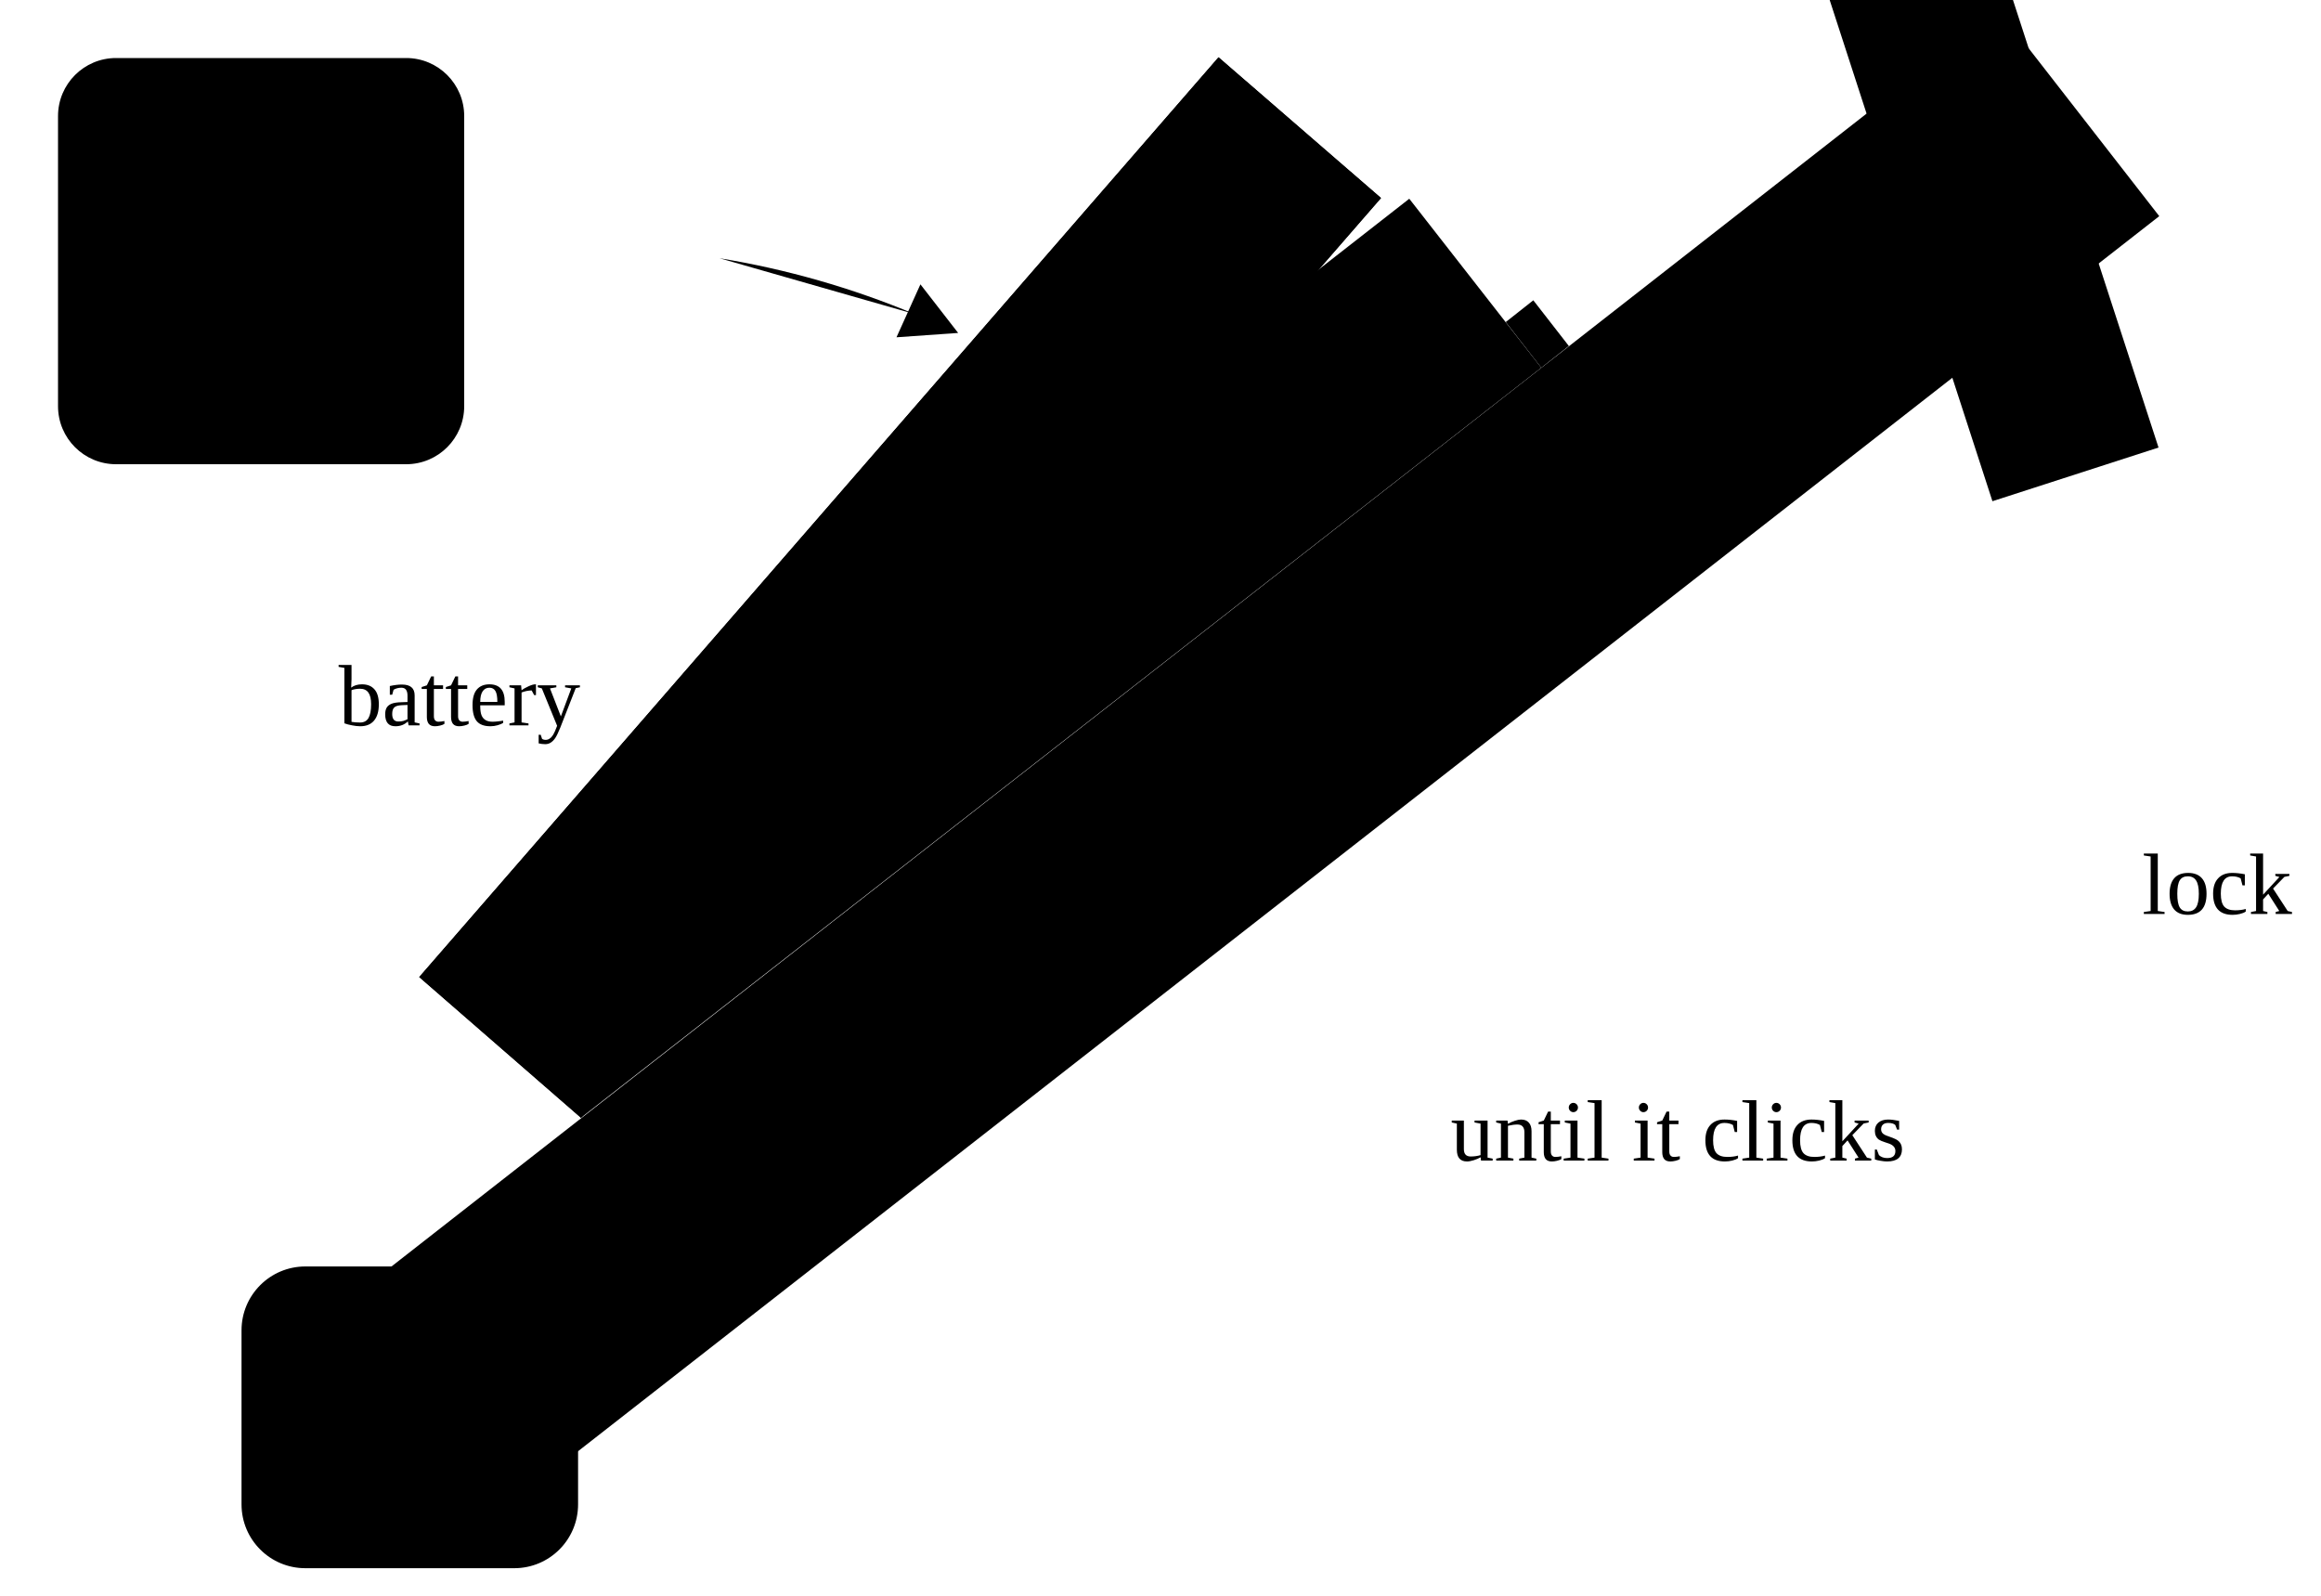
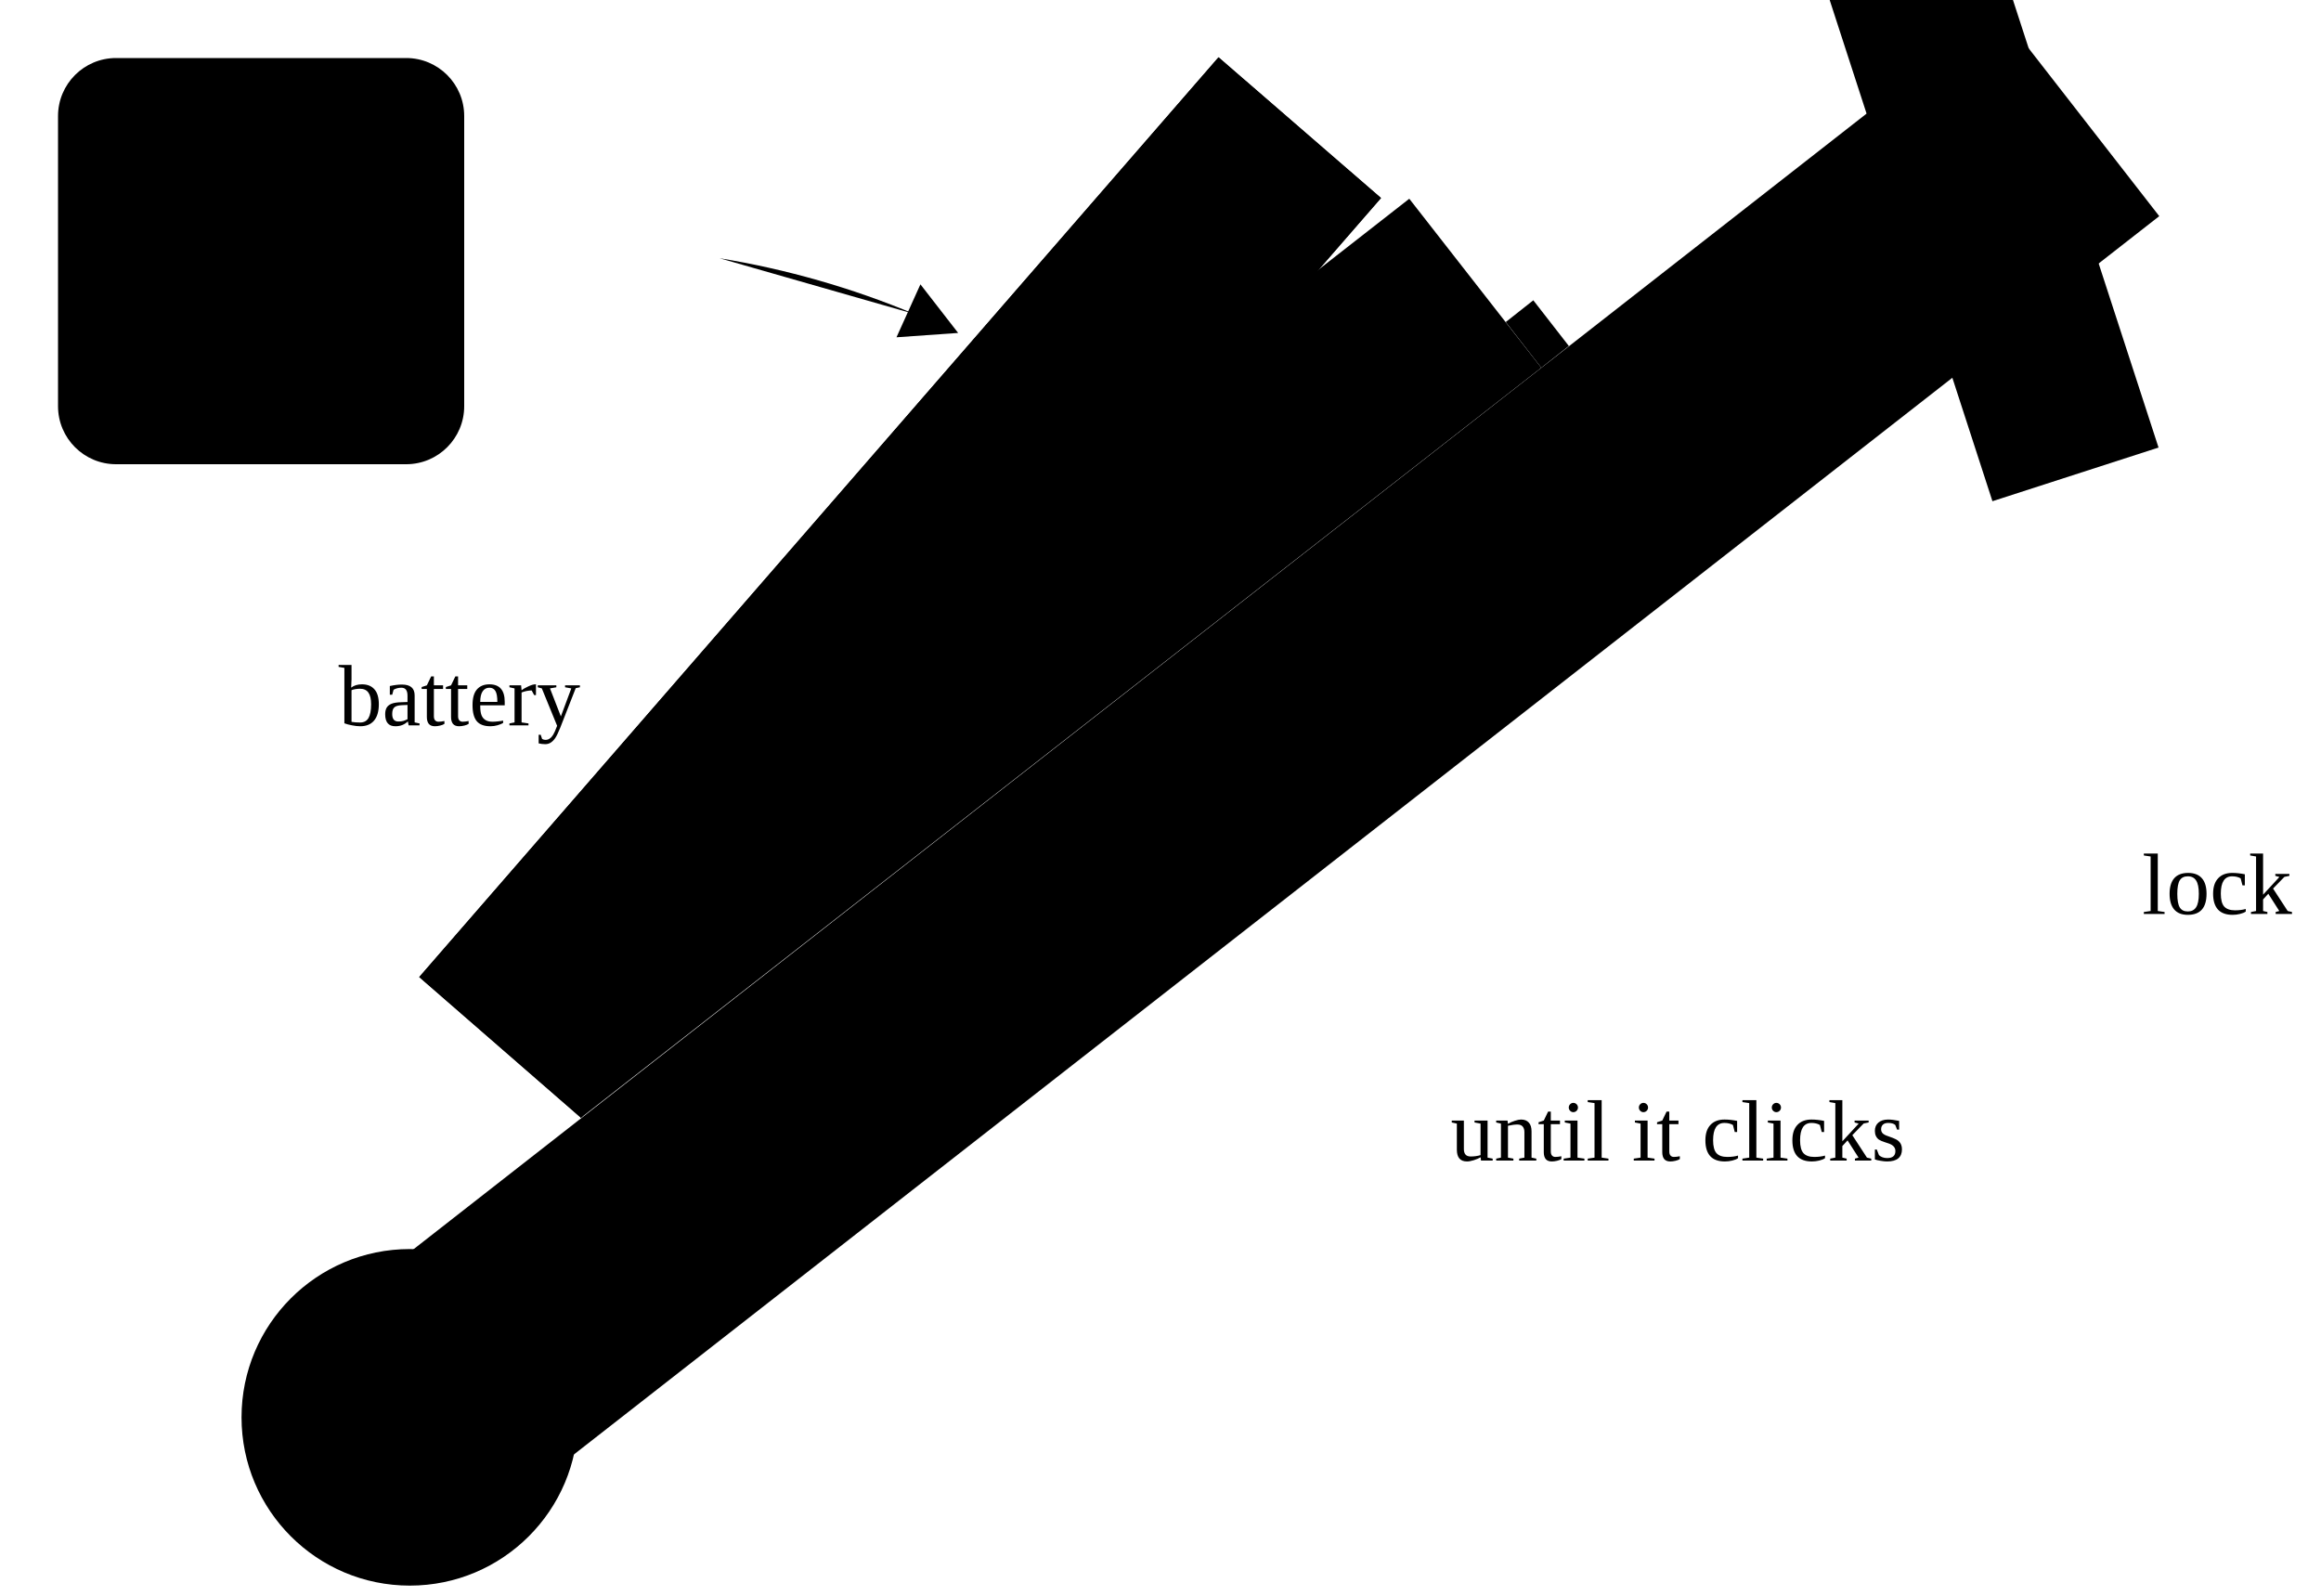
<svg class="cp" viewBox="0 0 320 220">
  <path class="cp-frame" d="M16 8L56 8A8 8 0 0 1 64 16L64 56A8 8 0 0 1 56 64L16 64A8 8 0 0 1 8 56L8 16A8 8 0 0 1 16 8Z" />
  <circle class="cp-thin" cx="23" cy="45" r="10.5" />
  <circle class="cp-thin" cx="49" cy="45" r="10.5" />
  <path class="cp-thin" d="M23 45L35 46L31 28L23 45Z" />
  <path class="cp-thin" d="M31 28L45 29L35 46" />
  <path class="cp-thin" d="M45 29L49 45" />
  <path class="cp-thin" d="M29 25L34 25" />
  <path class="cp-thin" d="M45 29L46 24L50 24" />
  <path class="cp-hiline" style="stroke-width:3" d="M45 29L35 46" />
  <path class="cp-body" d="M51.8 176.3L275.6 1.4L297.7 29.8L73.9 204.6Z" />
  <path class="cp-body" d="M274.7 69.1L211.7 -124.9L234.5 -132.3L297.6 61.7Z" />
-   <path class="cp-body" d="M42.1 174.6L70.9 174.6A8.8 8.8 0 0 1 79.7 183.4L79.7 207.4A8.8 8.8 0 0 1 70.9 216.2L42.1 216.2A8.8 8.8 0 0 1 33.3 207.4L33.3 183.4A8.8 8.8 0 0 1 42.1 174.6Z" />
-   <circle class="cp-fine" cx="56.5" cy="195.4" r="7.2" />
+   <circle class="cp-body" cx="56.5" cy="195.4" r="23.2" />
+   <circle class="cp-fine" cx="56.5" cy="195.4" r="6.4" />
  <path class="cp-halostroke" d="M57.8 134.7L168 7.9L190.4 27.3L80.1 154.1Z" />
  <path class="cp-hi" d="M57.8 134.7L168 7.9L190.4 27.3L80.1 154.1Z" />
  <path class="cp-ghost" d="M61.9 130.8L194.3 27.4L212.5 50.7L80.1 154.1Z" />
  <path class="cp-obj" d="M207.6 44.4L211.4 41.4L216.3 47.7L212.5 50.7Z" />
  <circle class="cp-obj" cx="226.2" cy="48.7" r="3.2" />
  <path class="cp-fine" d="M224.6 48.7L227.8 48.7" />
  <path class="cp-arrow" d="M99.2 35.6A120 120 0 0 1 126.1 43.3" />
  <path class="cp-head" d="M132.1 45.9L123.6 46.5L126.9 39.2Z" />
  <path class="cp-thin" d="M83 93.9L102.3 93.9" />
  <text class="cp-t" x="80" y="100" text-anchor="end">battery</text>
  <path class="cp-thin" d="M211.9 145L211.9 46.1" />
  <text class="cp-th" x="200" y="160">until it clicks</text>
  <path class="cp-thin" d="M282.3 111.8L228.2 50.7" />
  <text class="cp-t" x="316" y="126" text-anchor="end">lock</text>
</svg>
